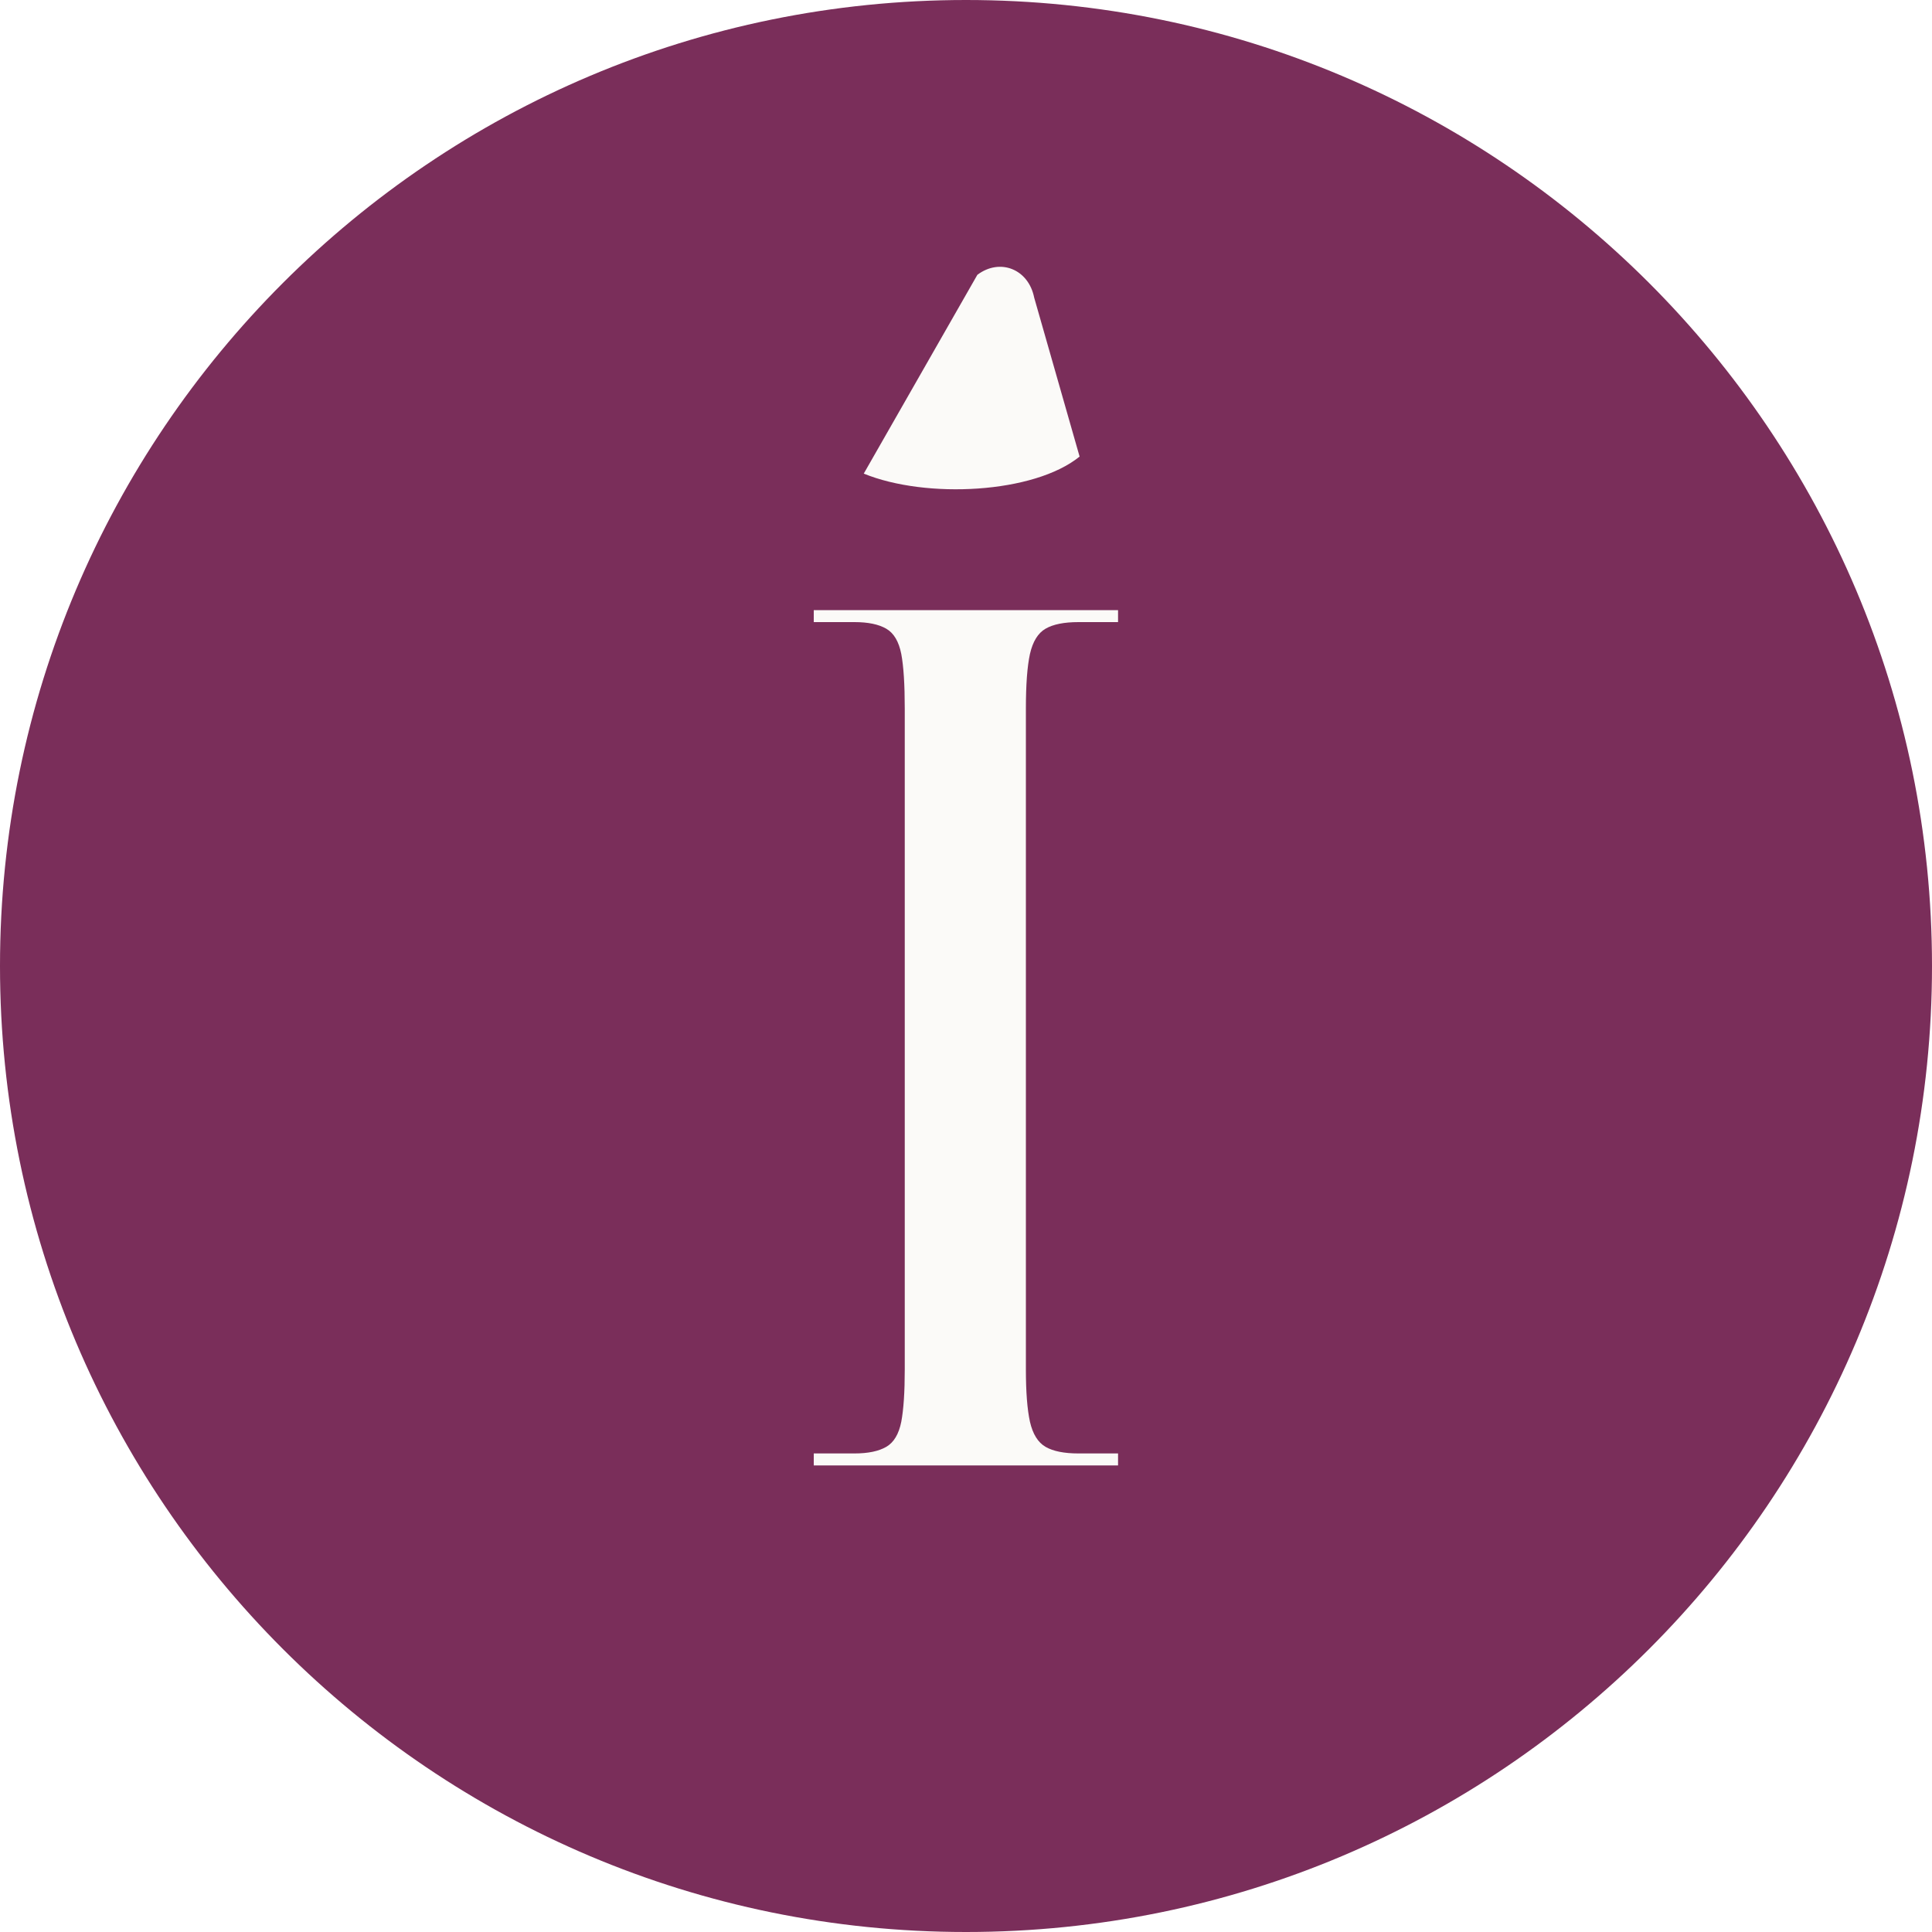
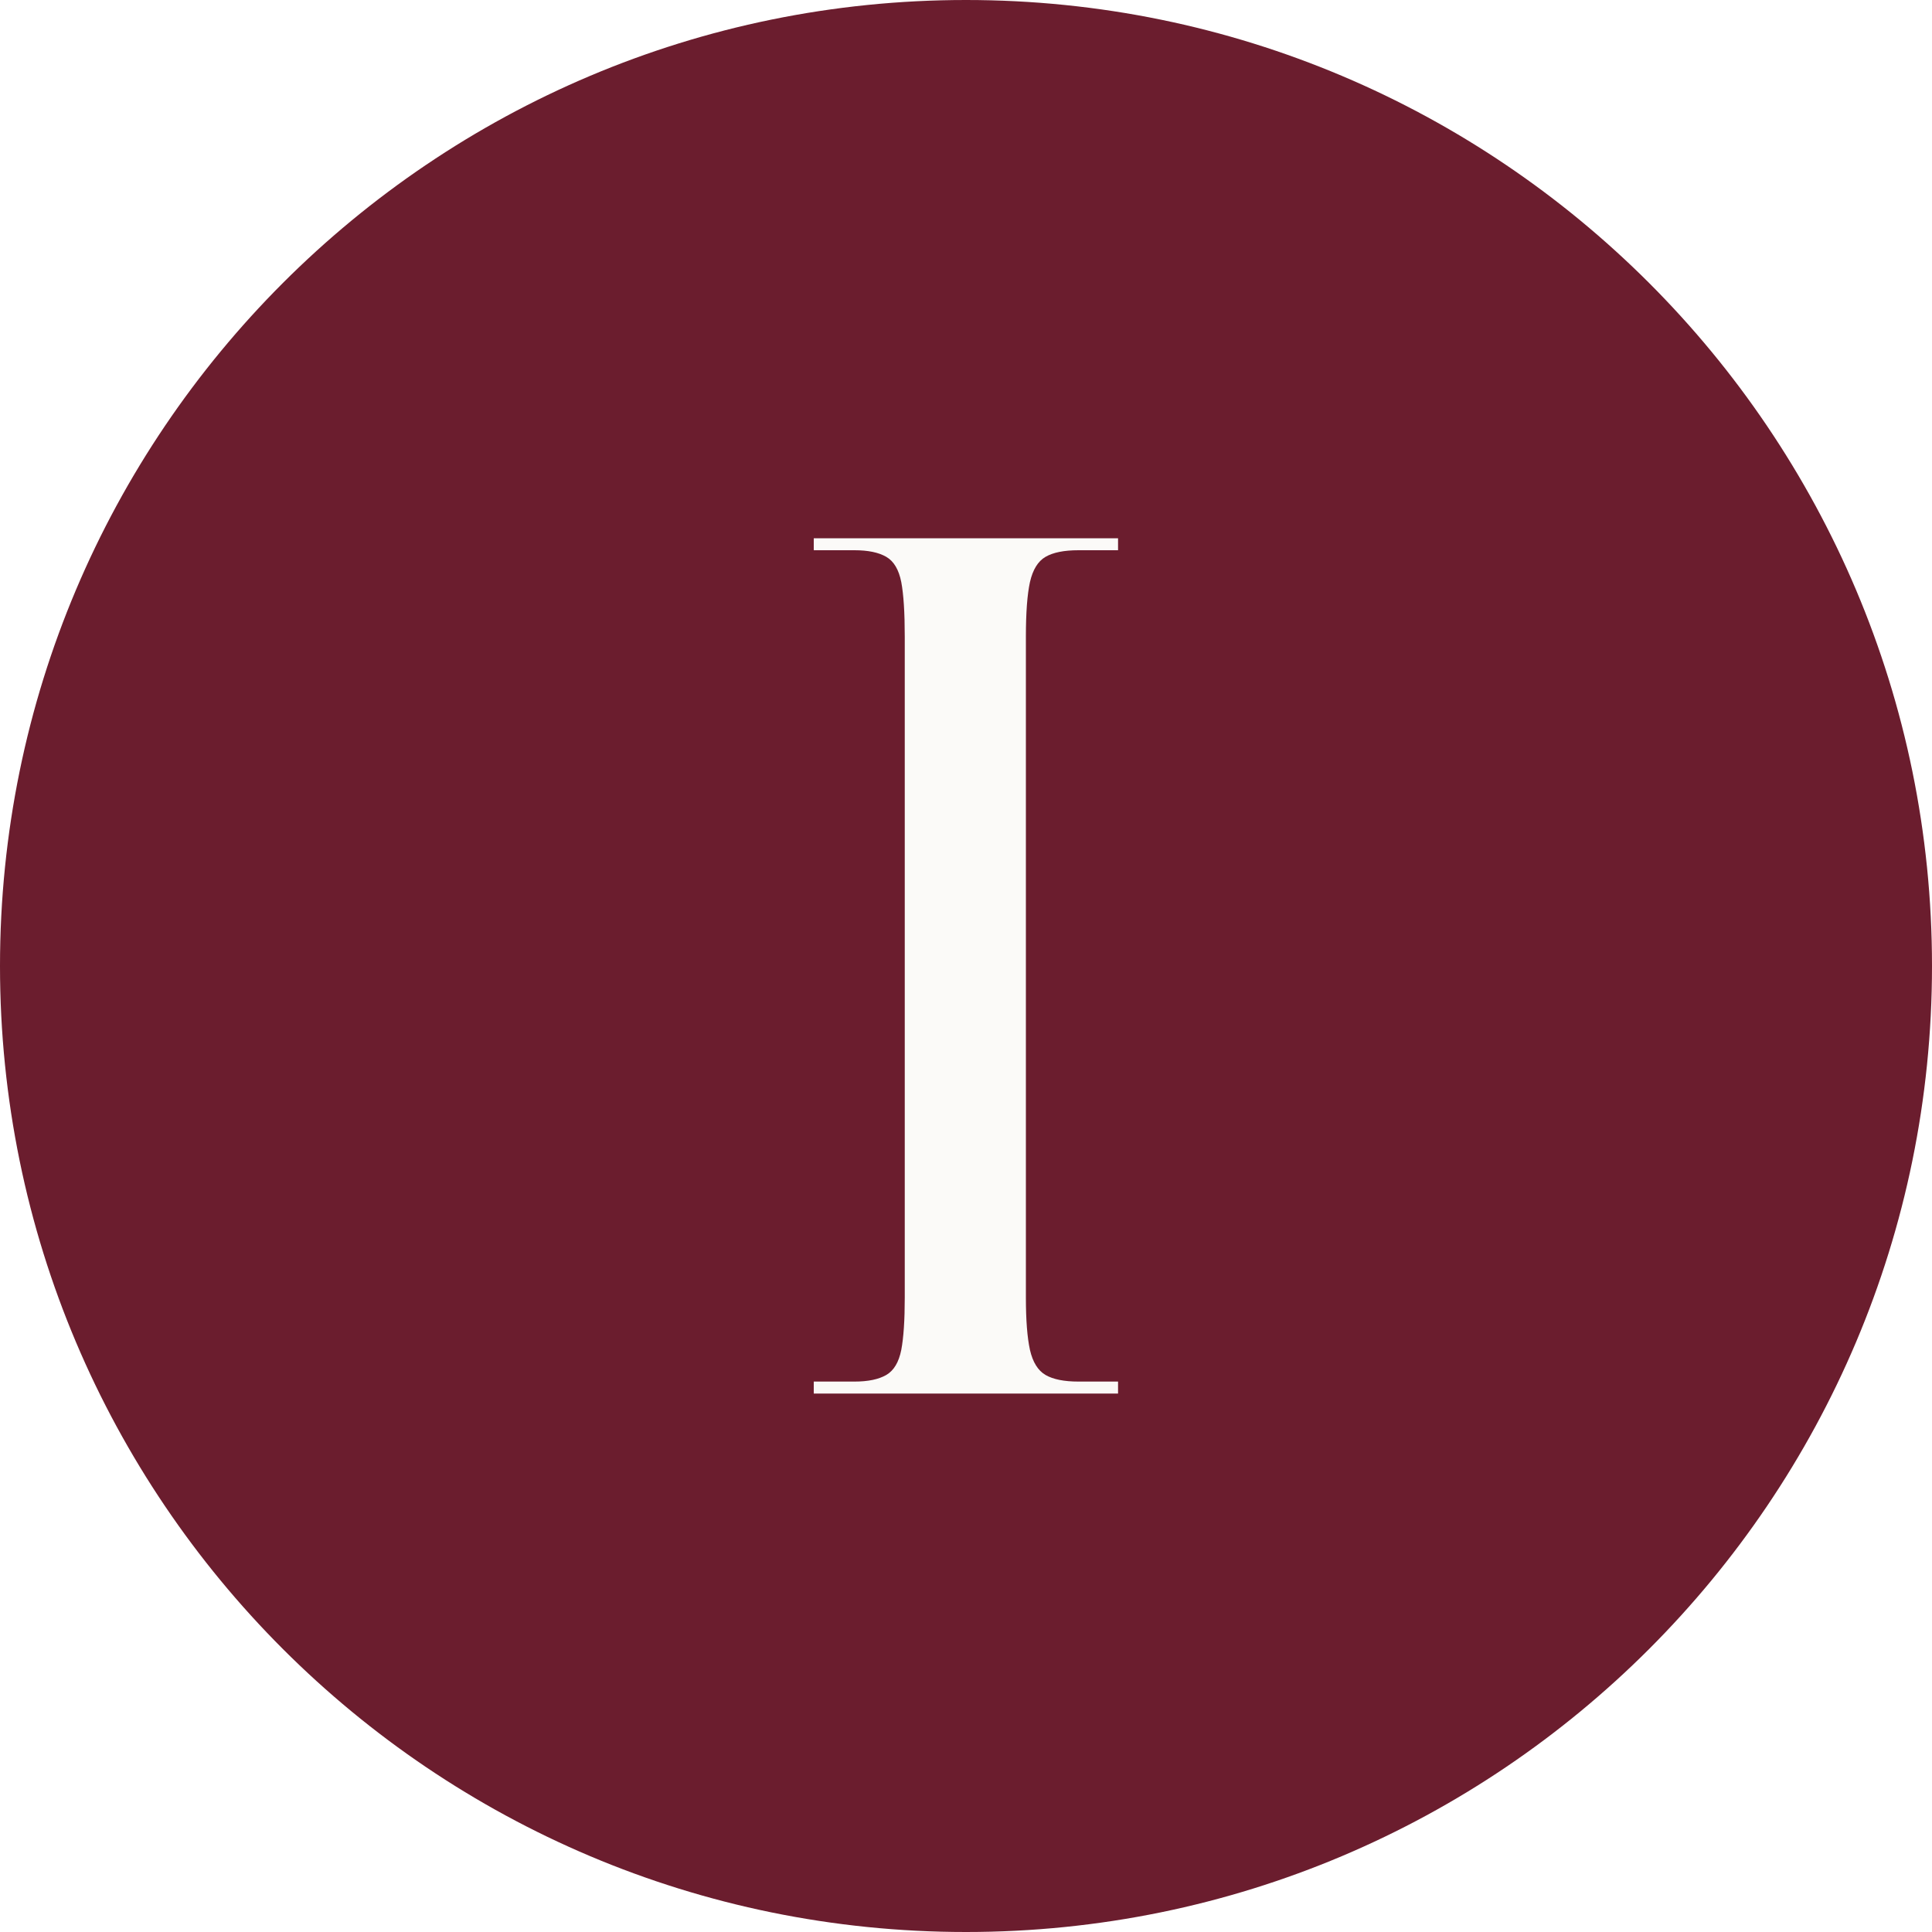
- <svg xmlns="http://www.w3.org/2000/svg" viewBox="0 0 100 100" role="img" aria-label="Imagination PR">
-   <circle cx="50" cy="50" r="50" fill="#7A2E5A" />
-   <path fill="#FBFAF8" transform="translate(40.51,75.85)" d="M1.61 0V-0.62H3.72Q4.77 -0.62 5.36 -0.96Q5.95 -1.3 6.14 -2.26Q6.32 -3.22 6.32 -4.96V-39.18Q6.32 -41.04 6.14 -42Q5.95 -42.97 5.36 -43.31Q4.77 -43.65 3.72 -43.65H1.61V-44.27H17.36V-43.65H15.31Q14.2 -43.65 13.61 -43.31Q13.02 -42.97 12.8 -42Q12.59 -41.04 12.59 -39.18V-4.96Q12.59 -3.22 12.8 -2.26Q13.02 -1.3 13.61 -0.96Q14.2 -0.62 15.31 -0.62H17.36V0Z" />
-   <path fill="#FBFAF8" transform="translate(50,19.81) scale(1.47)" d="M-3.6,3.2 L0.4,-3.8 C1.2,-4.4 2.2,-4 2.4,-3 L4,2.6 C2.4,3.9 -1.4,4.1 -3.6,3.2 Z" />
+ <svg xmlns="http://www.w3.org/2000/svg" viewBox="0 0 100 100" role="img" aria-label="Imagination">
+   <circle cx="50" cy="50" r="50" fill="#6B1D2E" />
+   <path fill="#FBFAF8" transform="translate(40.51,72.13)" d="M1.61 0V-0.62H3.72Q4.77 -0.62 5.36 -0.96Q5.95 -1.3 6.14 -2.26Q6.32 -3.22 6.32 -4.96V-39.18Q6.32 -41.04 6.14 -42Q5.95 -42.97 5.36 -43.31Q4.77 -43.65 3.72 -43.65H1.61V-44.27H17.36V-43.65H15.31Q14.2 -43.65 13.61 -43.31Q13.02 -42.97 12.8 -42Q12.59 -41.04 12.59 -39.18V-4.96Q12.59 -3.22 12.8 -2.26Q13.02 -1.3 13.61 -0.96Q14.2 -0.62 15.31 -0.62H17.36V0Z" />
</svg>
